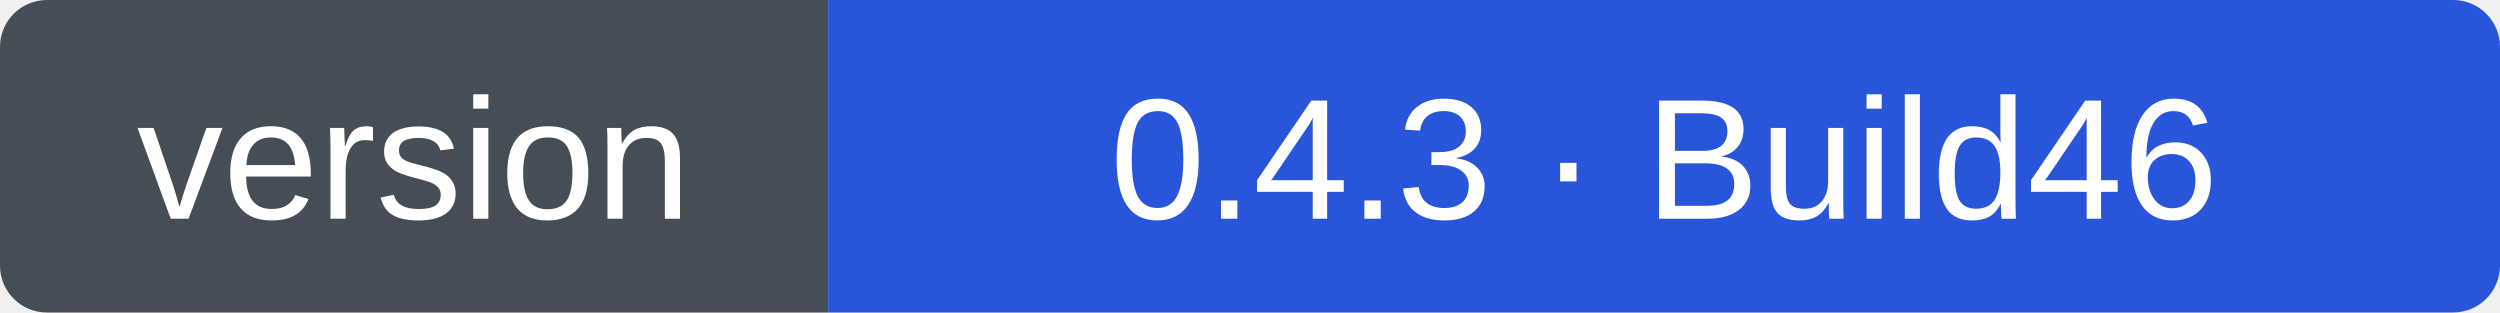
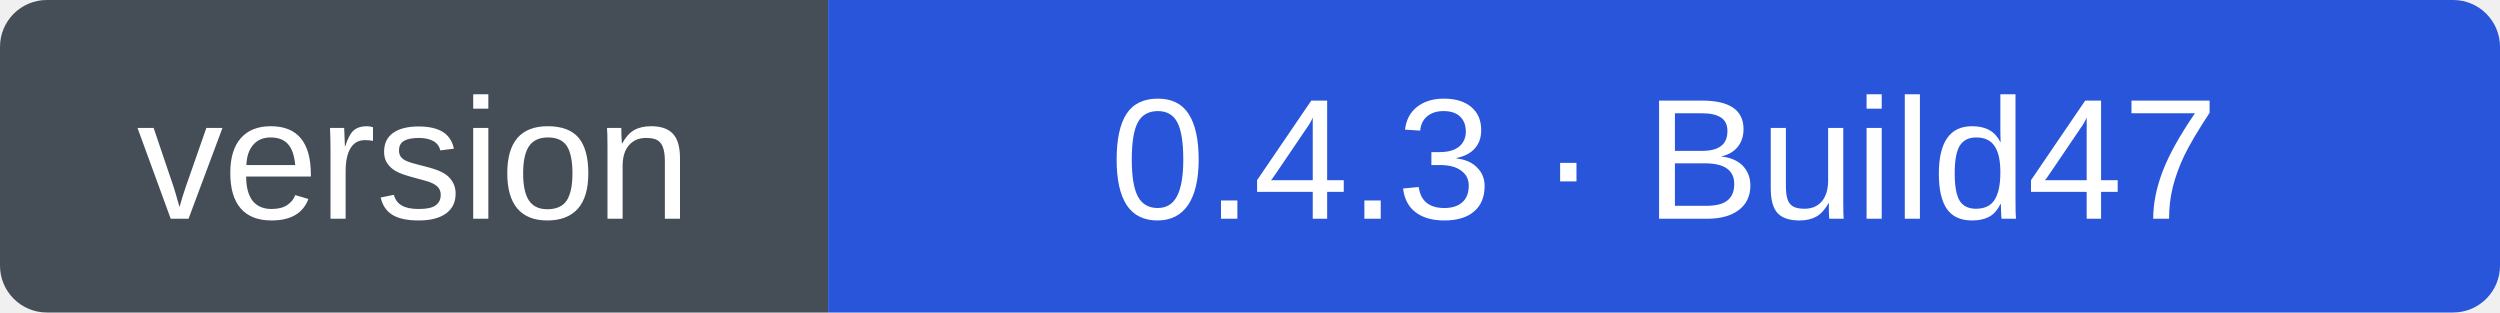
- <svg xmlns="http://www.w3.org/2000/svg" width="160" height="20" viewBox="0 0 160 20" role="img" aria-label="version: 0.4.3 · Build46">
+ <svg xmlns="http://www.w3.org/2000/svg" width="160" height="20" viewBox="0 0 160 20" role="img" aria-label="version: 0.4.3 · Build47">
  <clipPath id="round">
    <rect width="160" height="20" rx="3" />
  </clipPath>
  <g clip-path="url(#round)">
    <path fill="#454d56" d="M0 0h53v20H0z" />
    <path fill="#2855d9" d="M53 0h107v20H53z" />
  </g>
  <g fill="#fff" text-anchor="middle" font-family="Verdana,Arial,sans-serif" font-size="11">
    <text x="26.5" y="14">version</text>
-     <text x="106.5" y="14">0.4.3 · Build46</text>
+     <text x="106.5" y="14">0.4.3 · Build47</text>
  </g>
</svg>
